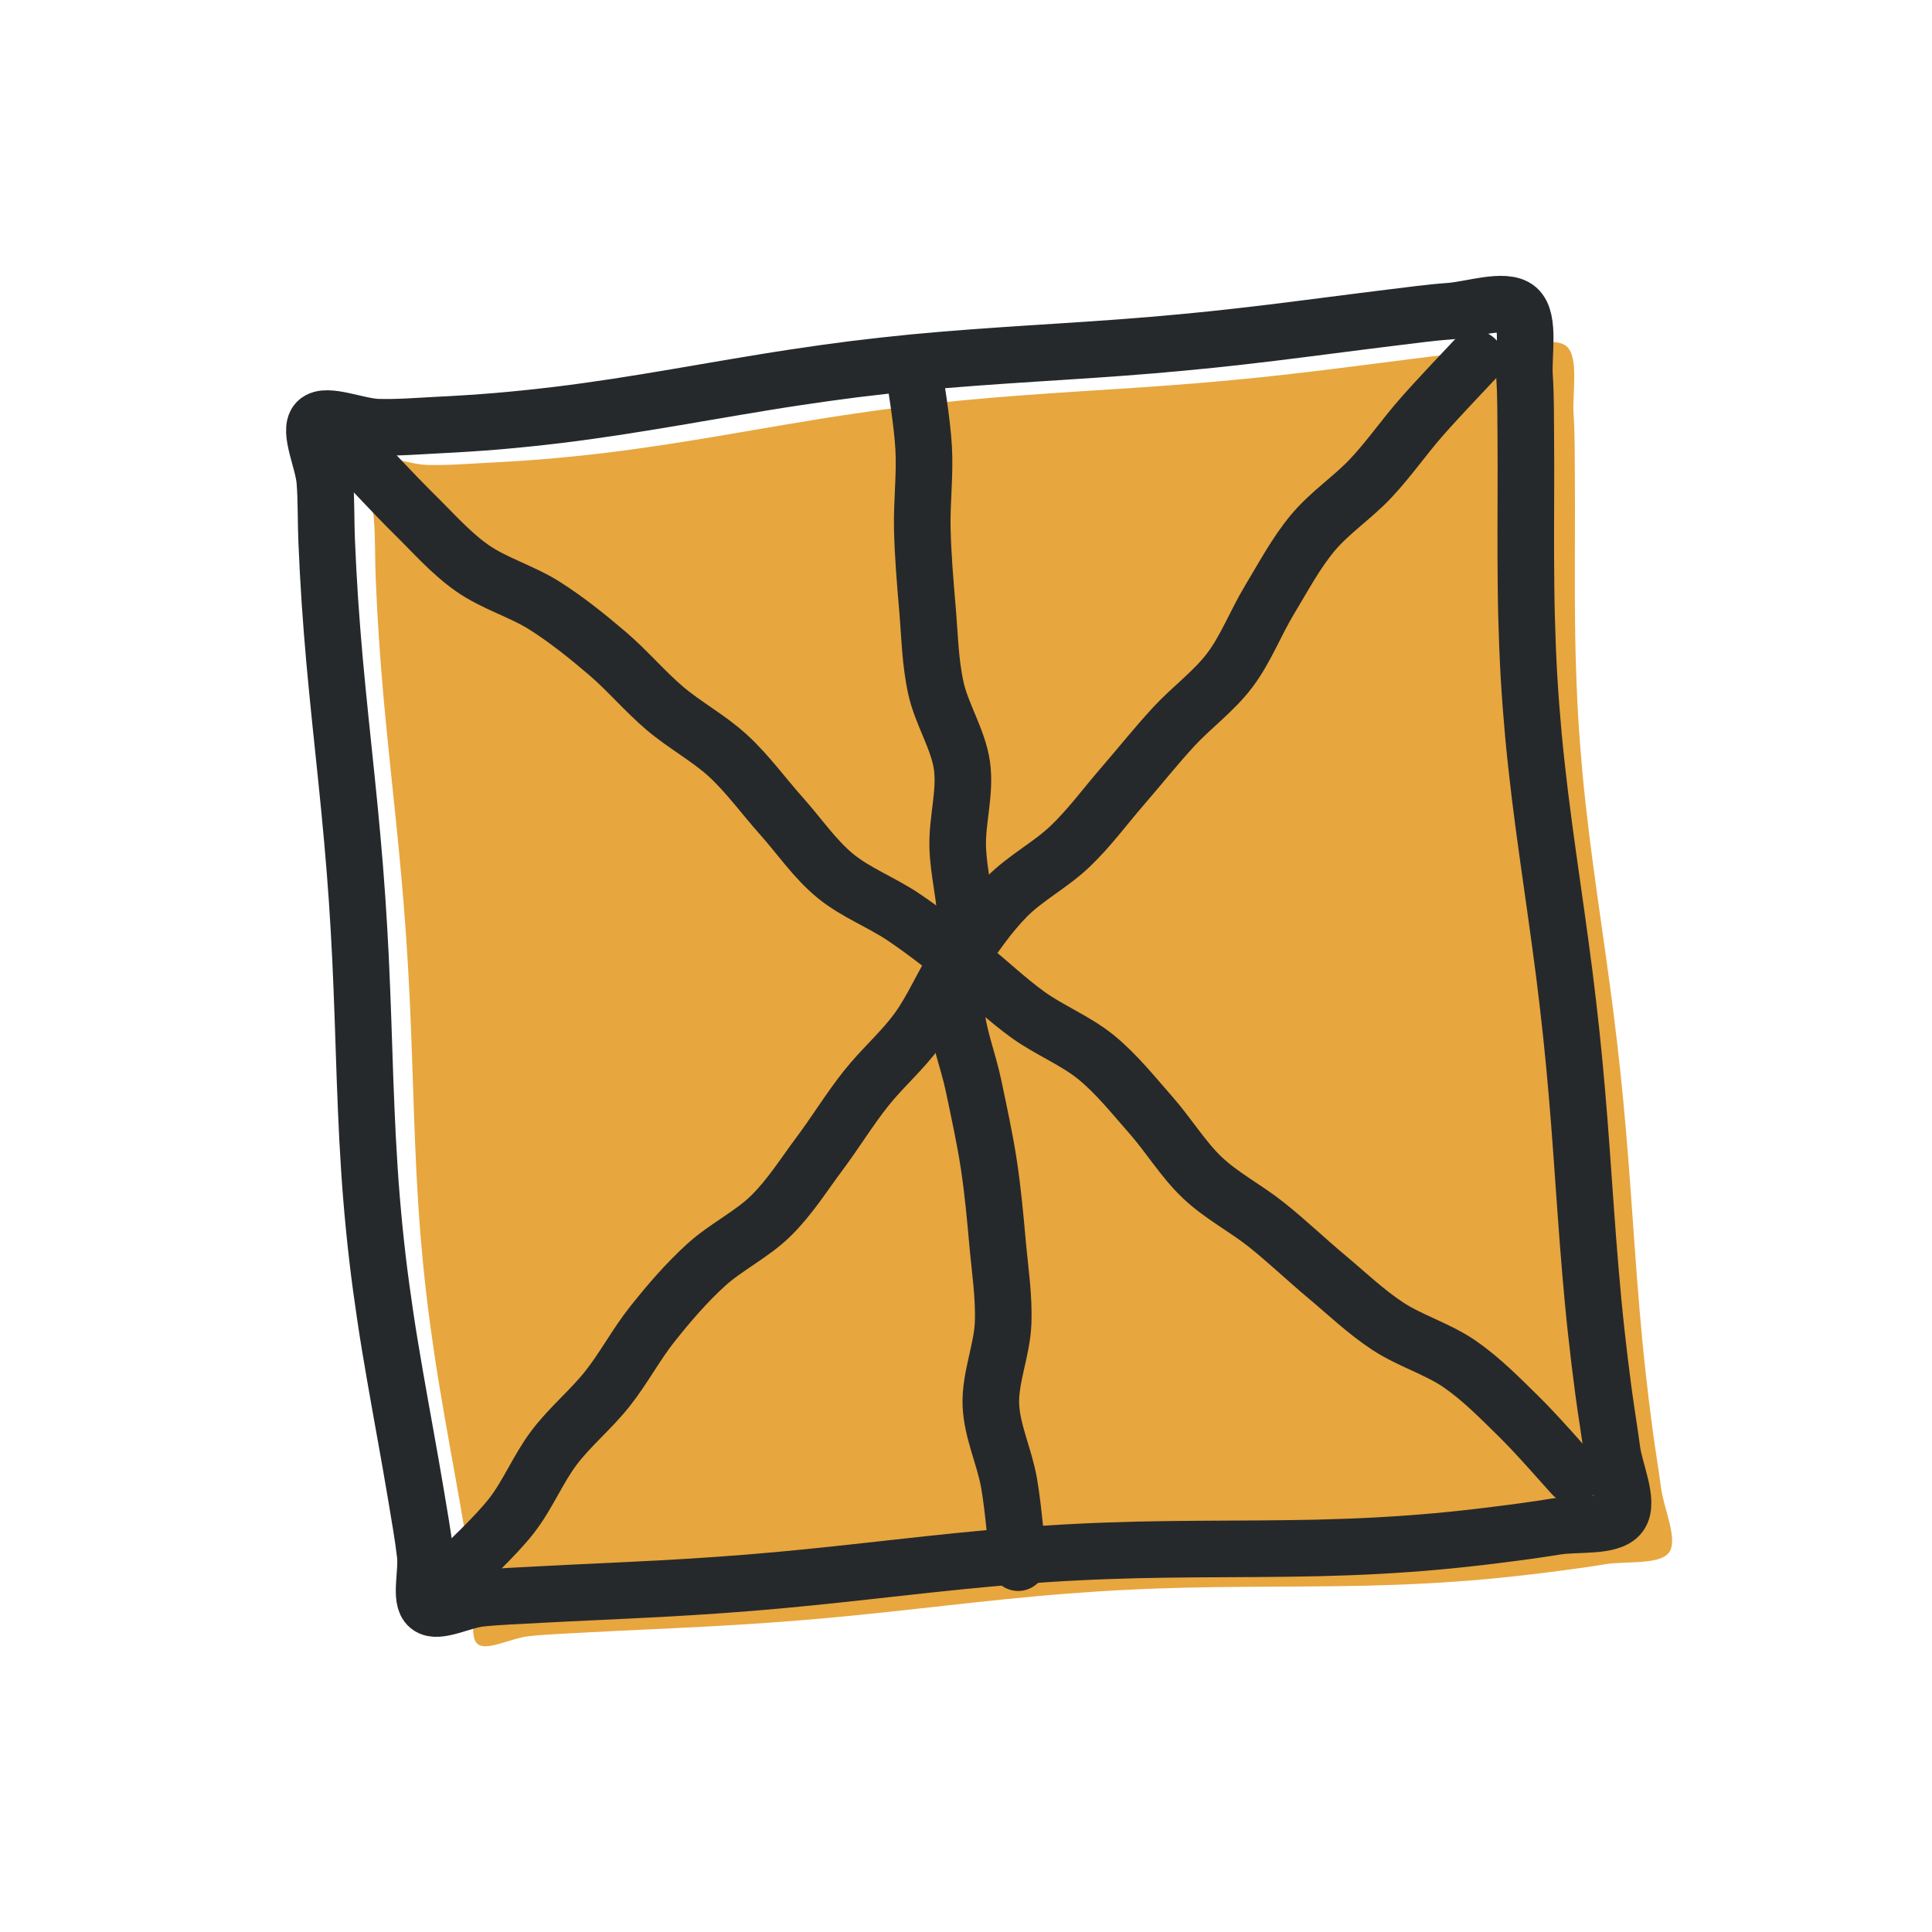
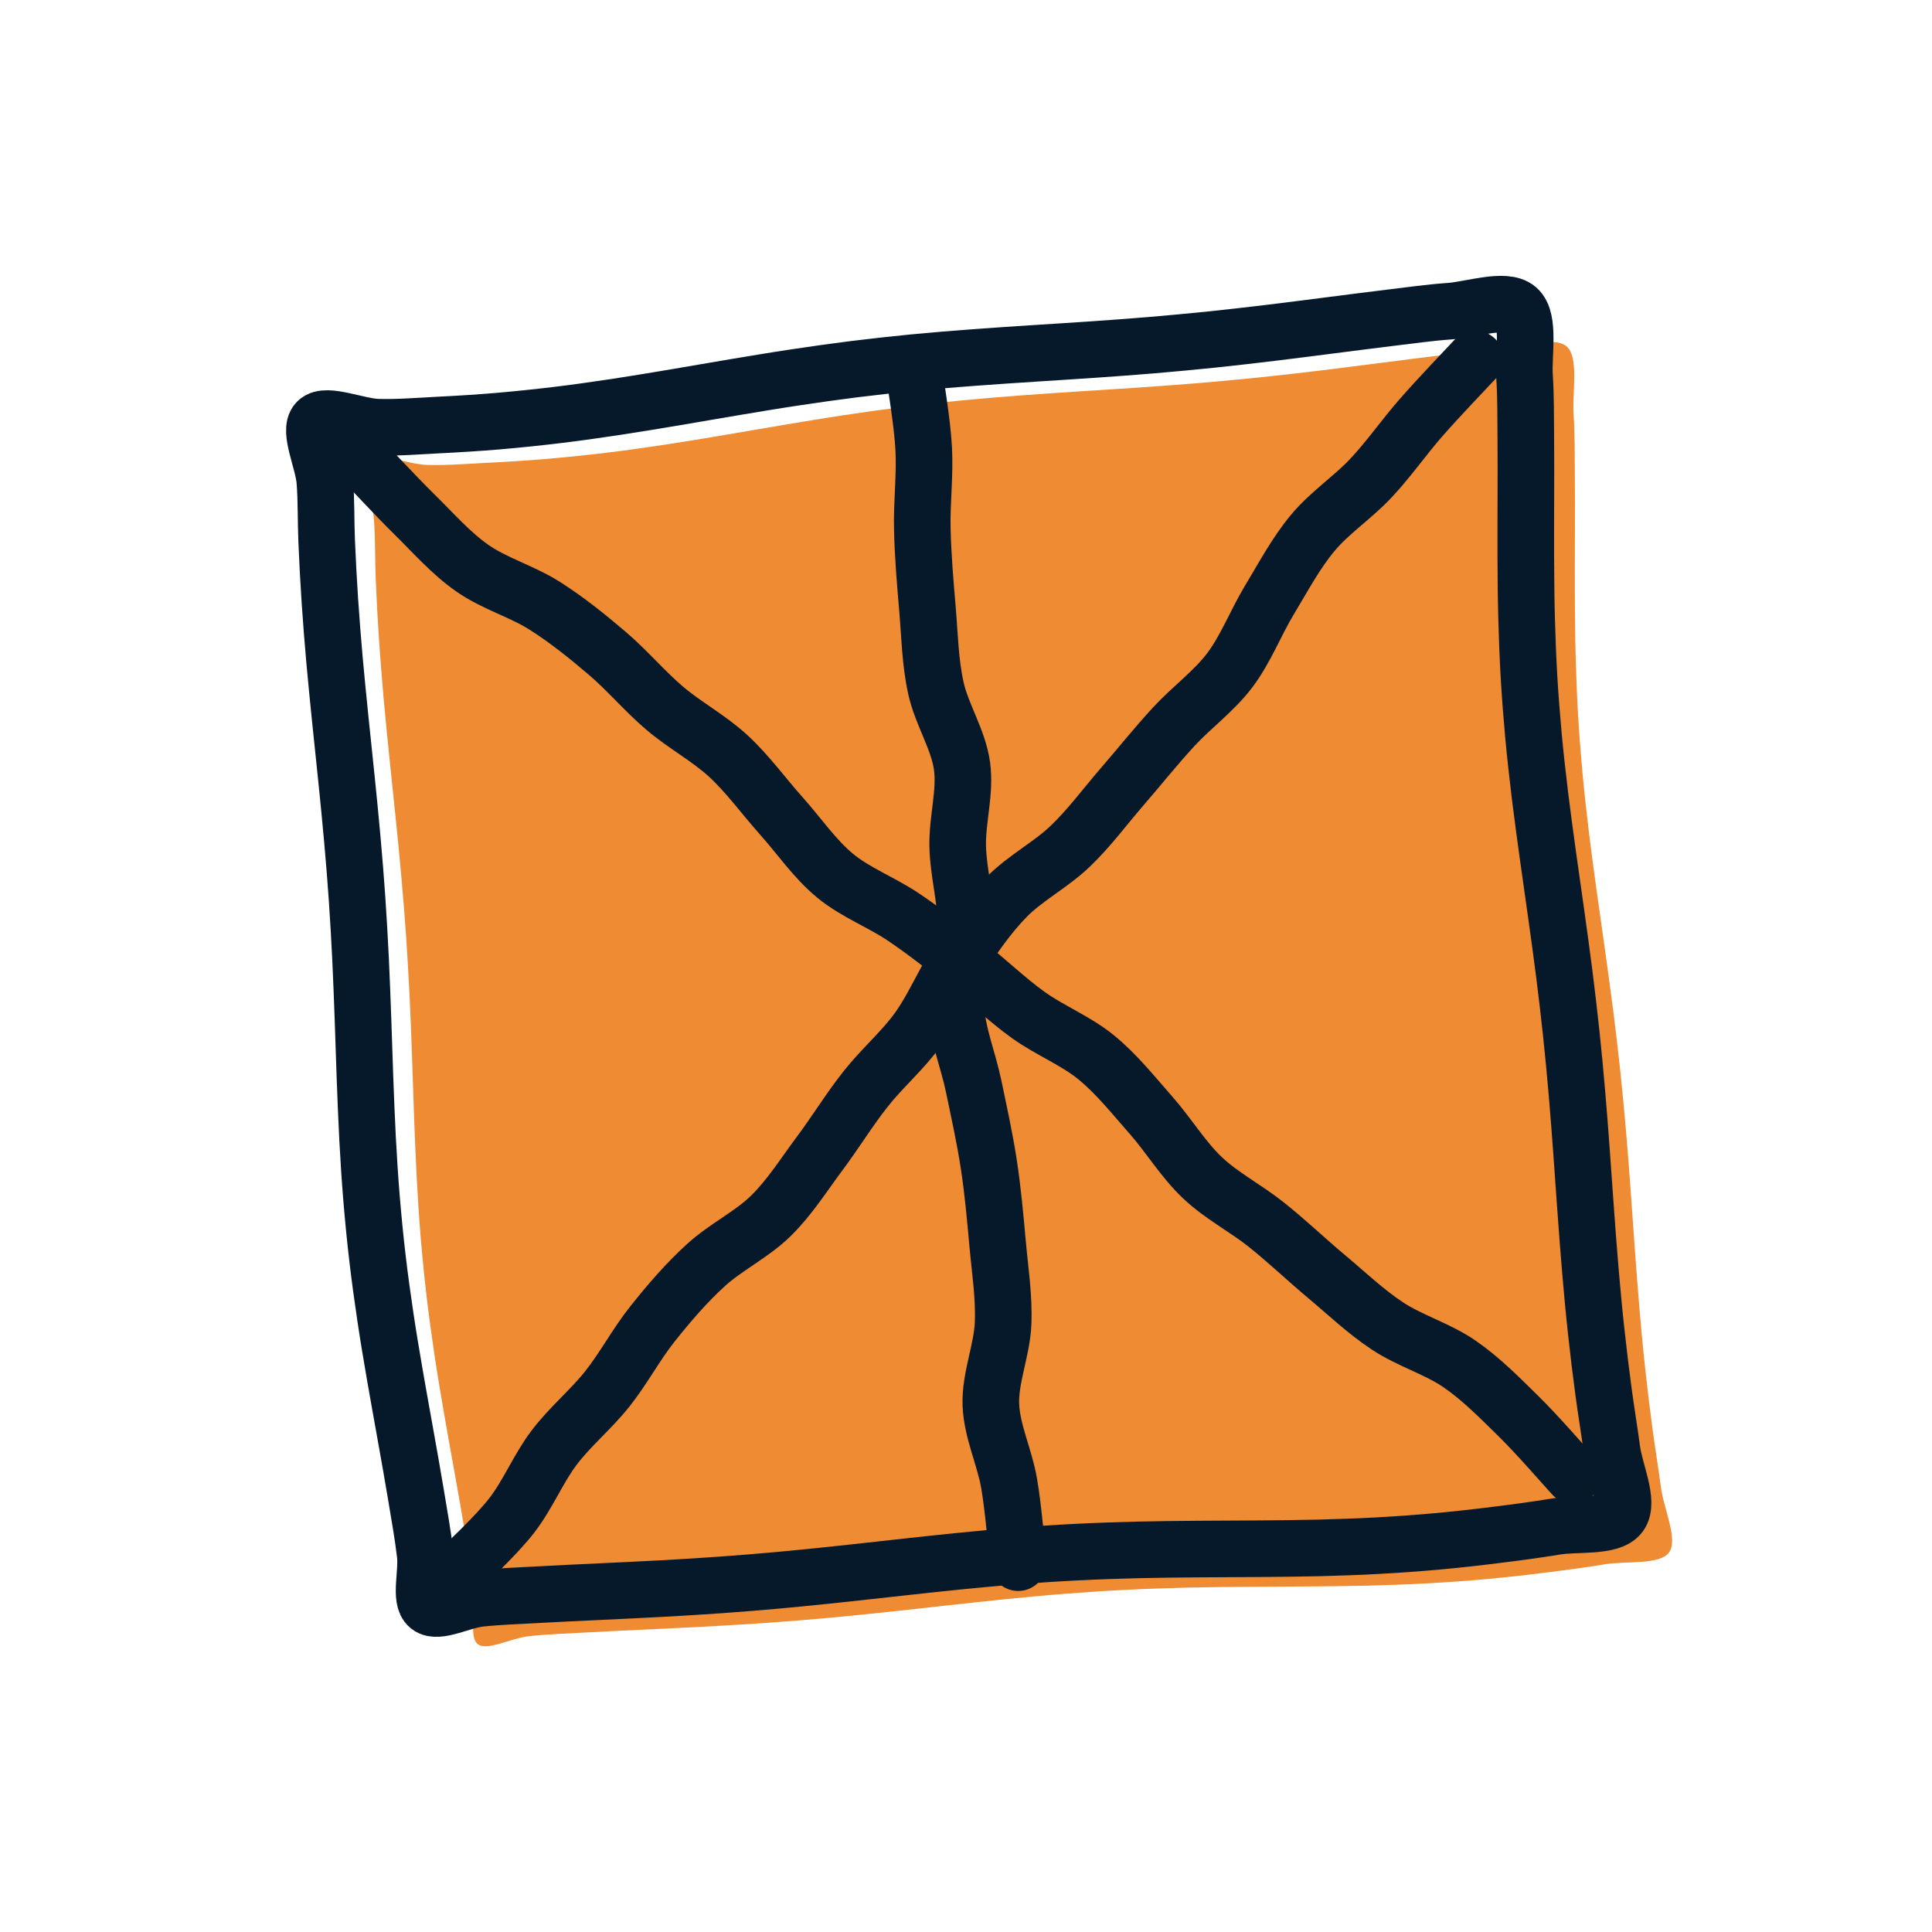
<svg xmlns="http://www.w3.org/2000/svg" viewBox="0 0 512 512" role="img" aria-label="Foothills Labs house-mark candidate: the origami square: diagonals and centre crease">
-   <path d="M 84.05 111.72 C 86.39 109.34 94.79 113.05 100.11 113.21 C 105.44 113.36 110.71 112.92 116.00 112.65 C 121.29 112.39 126.57 112.06 131.84 111.62 C 137.11 111.17 142.37 110.62 147.63 109.99 C 152.89 109.36 158.13 108.61 163.37 107.82 C 168.61 107.03 173.85 106.14 179.08 105.27 C 184.32 104.39 189.55 103.46 194.78 102.59 C 200.01 101.72 205.25 100.83 210.49 100.05 C 215.73 99.26 220.98 98.51 226.23 97.85 C 231.48 97.20 236.75 96.62 242.01 96.10 C 247.28 95.59 252.55 95.17 257.83 94.77 C 263.10 94.36 268.38 94.04 273.66 93.68 C 278.94 93.33 284.23 93.02 289.51 92.65 C 294.79 92.28 300.06 91.91 305.34 91.46 C 310.61 91.01 315.87 90.52 321.14 89.98 C 326.40 89.43 331.66 88.82 336.91 88.19 C 342.17 87.56 347.42 86.86 352.67 86.20 C 357.93 85.54 363.18 84.84 368.43 84.21 C 373.69 83.59 378.59 82.86 384.21 82.46 C 389.83 82.06 398.87 78.94 402.17 81.80 C 405.47 84.67 403.65 94.03 404.01 99.66 C 404.38 105.28 404.29 110.25 404.35 115.56 C 404.41 120.87 404.37 126.18 404.37 131.49 C 404.37 136.80 404.32 142.12 404.35 147.43 C 404.38 152.73 404.41 158.04 404.55 163.34 C 404.69 168.64 404.89 173.93 405.19 179.22 C 405.50 184.50 405.91 189.78 406.39 195.04 C 406.88 200.31 407.48 205.57 408.11 210.83 C 408.75 216.08 409.48 221.33 410.20 226.58 C 410.92 231.82 411.70 237.07 412.42 242.31 C 413.15 247.56 413.88 252.81 414.55 258.06 C 415.21 263.31 415.83 268.57 416.39 273.83 C 416.95 279.09 417.45 284.36 417.90 289.63 C 418.36 294.90 418.75 300.18 419.14 305.46 C 419.53 310.73 419.87 316.02 420.27 321.29 C 420.66 326.57 421.04 331.85 421.50 337.12 C 421.95 342.39 422.44 347.66 423.02 352.92 C 423.59 358.18 424.23 363.43 424.93 368.68 C 425.63 373.93 426.48 378.96 427.21 384.41 C 427.94 389.87 431.78 398.07 429.31 401.42 C 426.84 404.78 417.83 403.65 412.39 404.54 C 406.95 405.43 401.90 406.10 396.65 406.75 C 391.40 407.41 386.14 408.00 380.87 408.48 C 375.60 408.96 370.32 409.33 365.04 409.62 C 359.75 409.91 354.45 410.08 349.16 410.22 C 343.86 410.35 338.55 410.38 333.24 410.43 C 327.94 410.48 322.62 410.47 317.32 410.52 C 312.01 410.57 306.70 410.61 301.40 410.74 C 296.10 410.88 290.81 411.05 285.52 411.32 C 280.23 411.58 274.95 411.93 269.68 412.34 C 264.40 412.74 259.14 413.24 253.87 413.76 C 248.60 414.28 243.35 414.88 238.08 415.45 C 232.82 416.02 227.57 416.63 222.30 417.18 C 217.04 417.74 211.78 418.28 206.51 418.76 C 201.24 419.24 195.97 419.67 190.69 420.04 C 185.41 420.42 180.13 420.73 174.84 421.02 C 169.56 421.31 164.27 421.54 158.98 421.80 C 153.69 422.06 148.40 422.28 143.11 422.58 C 137.83 422.88 132.19 423.07 127.27 423.59 C 122.35 424.11 116.03 427.65 113.60 425.70 C 111.17 423.76 113.24 416.85 112.68 411.93 C 112.12 407.02 111.11 401.45 110.25 396.21 C 109.39 390.98 108.43 385.75 107.51 380.52 C 106.59 375.29 105.61 370.06 104.72 364.83 C 103.82 359.60 102.93 354.37 102.15 349.12 C 101.37 343.88 100.64 338.63 100.03 333.38 C 99.41 328.12 98.90 322.85 98.46 317.58 C 98.02 312.31 97.70 307.03 97.41 301.74 C 97.13 296.45 96.94 291.16 96.73 285.87 C 96.53 280.57 96.39 275.28 96.19 269.98 C 95.99 264.69 95.81 259.39 95.55 254.11 C 95.29 248.82 94.99 243.53 94.63 238.25 C 94.27 232.97 93.84 227.70 93.37 222.43 C 92.91 217.16 92.37 211.90 91.84 206.63 C 91.31 201.37 90.73 196.11 90.20 190.84 C 89.67 185.58 89.13 180.31 88.66 175.04 C 88.20 169.77 87.77 164.50 87.42 159.22 C 87.07 153.94 86.79 148.65 86.57 143.36 C 86.34 138.07 86.50 132.75 86.08 127.47 C 85.66 122.20 81.71 114.09 84.05 111.72 Z" fill="#E7A63E" stroke="none" transform="translate(13 10)" />
-   <g fill="none" stroke="#26292B" stroke-width="15.0" stroke-linecap="round" stroke-linejoin="round">
+   <path d="M 84.05 111.72 C 86.39 109.34 94.79 113.05 100.11 113.21 C 105.44 113.36 110.71 112.92 116.00 112.65 C 121.29 112.39 126.57 112.06 131.84 111.62 C 137.11 111.17 142.37 110.62 147.63 109.99 C 152.89 109.36 158.13 108.61 163.37 107.82 C 168.61 107.03 173.85 106.14 179.08 105.27 C 184.32 104.39 189.55 103.46 194.78 102.59 C 200.01 101.72 205.25 100.83 210.49 100.05 C 215.73 99.26 220.98 98.51 226.23 97.85 C 231.48 97.20 236.75 96.62 242.01 96.10 C 247.28 95.59 252.55 95.17 257.83 94.77 C 263.10 94.36 268.38 94.04 273.66 93.68 C 278.94 93.33 284.23 93.02 289.51 92.65 C 294.79 92.28 300.06 91.91 305.34 91.46 C 310.61 91.01 315.87 90.52 321.14 89.98 C 326.40 89.43 331.66 88.82 336.91 88.19 C 342.17 87.56 347.42 86.86 352.67 86.20 C 357.93 85.54 363.18 84.84 368.43 84.21 C 373.69 83.59 378.59 82.86 384.21 82.46 C 389.83 82.06 398.87 78.94 402.17 81.80 C 405.47 84.67 403.65 94.03 404.01 99.66 C 404.38 105.28 404.29 110.25 404.35 115.56 C 404.41 120.87 404.37 126.18 404.37 131.49 C 404.37 136.80 404.32 142.12 404.35 147.43 C 404.38 152.73 404.41 158.04 404.55 163.34 C 404.69 168.64 404.89 173.93 405.19 179.22 C 405.50 184.50 405.91 189.78 406.39 195.04 C 406.88 200.31 407.48 205.57 408.11 210.83 C 408.75 216.08 409.48 221.33 410.20 226.58 C 410.92 231.82 411.70 237.07 412.42 242.31 C 413.15 247.56 413.88 252.81 414.55 258.06 C 415.21 263.31 415.83 268.57 416.39 273.83 C 416.95 279.09 417.45 284.36 417.90 289.63 C 418.36 294.90 418.75 300.18 419.14 305.46 C 419.53 310.73 419.87 316.02 420.27 321.29 C 420.66 326.57 421.04 331.85 421.50 337.12 C 421.95 342.39 422.44 347.66 423.02 352.92 C 423.59 358.18 424.23 363.43 424.93 368.68 C 425.63 373.93 426.48 378.96 427.21 384.41 C 427.94 389.87 431.78 398.07 429.31 401.42 C 426.84 404.78 417.83 403.65 412.39 404.54 C 406.95 405.43 401.90 406.10 396.65 406.75 C 391.40 407.41 386.14 408.00 380.87 408.48 C 375.60 408.96 370.32 409.33 365.04 409.62 C 359.75 409.91 354.45 410.08 349.16 410.22 C 343.86 410.35 338.55 410.38 333.24 410.43 C 327.94 410.48 322.62 410.47 317.32 410.52 C 312.01 410.57 306.70 410.61 301.40 410.74 C 296.10 410.88 290.81 411.05 285.52 411.32 C 280.23 411.58 274.95 411.93 269.68 412.34 C 264.40 412.74 259.14 413.24 253.87 413.76 C 248.60 414.28 243.35 414.88 238.08 415.45 C 232.82 416.02 227.57 416.63 222.30 417.18 C 217.04 417.74 211.78 418.28 206.51 418.76 C 201.24 419.24 195.97 419.67 190.69 420.04 C 185.41 420.42 180.13 420.73 174.84 421.02 C 169.56 421.31 164.27 421.54 158.98 421.80 C 153.69 422.06 148.40 422.28 143.11 422.58 C 137.83 422.88 132.19 423.07 127.27 423.59 C 122.35 424.11 116.03 427.65 113.60 425.70 C 111.17 423.76 113.24 416.85 112.68 411.93 C 112.12 407.02 111.11 401.45 110.25 396.21 C 109.39 390.98 108.43 385.75 107.51 380.52 C 106.59 375.29 105.61 370.06 104.72 364.83 C 103.82 359.60 102.93 354.37 102.15 349.12 C 101.37 343.88 100.64 338.63 100.03 333.38 C 99.41 328.12 98.90 322.85 98.46 317.58 C 98.02 312.31 97.70 307.03 97.41 301.74 C 97.13 296.45 96.94 291.16 96.73 285.87 C 96.53 280.57 96.39 275.28 96.19 269.98 C 95.99 264.69 95.81 259.39 95.55 254.11 C 95.29 248.82 94.99 243.53 94.63 238.25 C 94.27 232.97 93.84 227.70 93.37 222.43 C 92.91 217.16 92.37 211.90 91.84 206.63 C 91.31 201.37 90.73 196.11 90.20 190.84 C 89.67 185.58 89.13 180.31 88.66 175.04 C 88.20 169.77 87.77 164.50 87.42 159.22 C 87.07 153.94 86.79 148.65 86.57 143.36 C 86.34 138.07 86.50 132.75 86.08 127.47 C 85.66 122.20 81.71 114.09 84.05 111.72 Z" fill="#EE8B33" stroke="none" transform="translate(13 10)" />
+   <g fill="none" stroke="#05192B" stroke-width="15.0" stroke-linecap="round" stroke-linejoin="round">
    <path d="M 84.05 111.72 C 86.39 109.34 94.79 113.05 100.11 113.21 C 105.44 113.36 110.71 112.92 116.00 112.65 C 121.29 112.39 126.57 112.06 131.84 111.62 C 137.11 111.17 142.37 110.62 147.63 109.99 C 152.89 109.36 158.13 108.61 163.37 107.82 C 168.61 107.03 173.85 106.14 179.08 105.27 C 184.32 104.39 189.55 103.46 194.78 102.59 C 200.01 101.72 205.25 100.83 210.49 100.05 C 215.73 99.26 220.98 98.51 226.23 97.85 C 231.48 97.20 236.75 96.62 242.01 96.10 C 247.28 95.59 252.55 95.17 257.83 94.77 C 263.10 94.36 268.38 94.04 273.66 93.68 C 278.94 93.33 284.23 93.02 289.51 92.65 C 294.79 92.28 300.06 91.91 305.34 91.46 C 310.61 91.01 315.87 90.52 321.14 89.98 C 326.40 89.43 331.66 88.82 336.91 88.19 C 342.17 87.56 347.42 86.86 352.67 86.20 C 357.93 85.54 363.18 84.84 368.43 84.21 C 373.69 83.59 378.59 82.86 384.21 82.46 C 389.83 82.06 398.87 78.94 402.17 81.80 C 405.47 84.67 403.65 94.03 404.01 99.66 C 404.38 105.28 404.29 110.25 404.35 115.56 C 404.41 120.87 404.37 126.18 404.37 131.49 C 404.37 136.80 404.32 142.12 404.35 147.43 C 404.38 152.73 404.41 158.04 404.55 163.34 C 404.69 168.64 404.89 173.93 405.19 179.22 C 405.50 184.50 405.91 189.78 406.39 195.04 C 406.88 200.31 407.48 205.57 408.11 210.83 C 408.75 216.08 409.48 221.33 410.20 226.58 C 410.92 231.82 411.70 237.07 412.42 242.31 C 413.15 247.56 413.88 252.81 414.55 258.06 C 415.21 263.31 415.83 268.57 416.39 273.83 C 416.95 279.09 417.45 284.36 417.90 289.63 C 418.36 294.90 418.75 300.18 419.14 305.46 C 419.53 310.73 419.87 316.02 420.27 321.29 C 420.66 326.57 421.04 331.85 421.50 337.12 C 421.95 342.39 422.44 347.66 423.02 352.92 C 423.59 358.18 424.23 363.43 424.93 368.68 C 425.63 373.93 426.48 378.96 427.21 384.41 C 427.94 389.87 431.78 398.07 429.31 401.42 C 426.84 404.78 417.83 403.65 412.39 404.54 C 406.95 405.43 401.90 406.10 396.65 406.75 C 391.40 407.41 386.14 408.00 380.87 408.48 C 375.60 408.96 370.32 409.33 365.04 409.62 C 359.75 409.91 354.45 410.08 349.16 410.22 C 343.86 410.35 338.55 410.38 333.24 410.43 C 327.94 410.48 322.62 410.47 317.32 410.52 C 312.01 410.57 306.70 410.61 301.40 410.74 C 296.10 410.88 290.81 411.05 285.52 411.32 C 280.23 411.58 274.95 411.93 269.68 412.34 C 264.40 412.74 259.14 413.24 253.87 413.76 C 248.60 414.28 243.35 414.88 238.08 415.45 C 232.82 416.02 227.57 416.63 222.30 417.18 C 217.04 417.74 211.78 418.28 206.51 418.76 C 201.24 419.24 195.97 419.67 190.69 420.04 C 185.41 420.42 180.13 420.73 174.84 421.02 C 169.56 421.31 164.27 421.54 158.98 421.80 C 153.69 422.06 148.40 422.28 143.11 422.58 C 137.83 422.88 132.19 423.07 127.27 423.59 C 122.35 424.11 116.03 427.65 113.60 425.70 C 111.17 423.76 113.24 416.85 112.68 411.93 C 112.12 407.02 111.11 401.45 110.25 396.21 C 109.39 390.98 108.43 385.75 107.51 380.52 C 106.59 375.29 105.61 370.06 104.72 364.83 C 103.82 359.60 102.93 354.37 102.15 349.12 C 101.37 343.88 100.64 338.63 100.03 333.38 C 99.41 328.12 98.90 322.85 98.46 317.58 C 98.02 312.31 97.70 307.03 97.41 301.74 C 97.13 296.45 96.94 291.16 96.73 285.87 C 96.53 280.57 96.39 275.28 96.19 269.98 C 95.99 264.69 95.81 259.39 95.55 254.11 C 95.29 248.82 94.99 243.53 94.63 238.25 C 94.27 232.97 93.84 227.70 93.37 222.43 C 92.91 217.16 92.37 211.90 91.84 206.63 C 91.31 201.37 90.73 196.11 90.20 190.84 C 89.67 185.58 89.13 180.31 88.66 175.04 C 88.20 169.77 87.77 164.50 87.42 159.22 C 87.07 153.94 86.79 148.65 86.57 143.36 C 86.34 138.07 86.50 132.75 86.08 127.47 C 85.66 122.20 81.71 114.09 84.05 111.72 Z" />
    <path d="M 95.14 121.03 C 97.58 123.56 104.77 131.34 109.77 136.26 C 114.78 141.18 119.42 146.54 125.17 150.57 C 130.92 154.61 138.30 156.71 144.27 160.48 C 150.24 164.26 155.68 168.66 161.01 173.20 C 166.33 177.75 170.88 183.21 176.22 187.74 C 181.56 192.27 187.88 195.62 193.03 200.37 C 198.18 205.13 202.39 211.00 207.10 216.27 C 211.81 221.55 215.88 227.58 221.28 232.05 C 226.67 236.51 233.62 239.11 239.46 243.05 C 245.29 246.98 250.77 251.35 256.28 255.67 C 261.79 259.99 266.81 264.90 272.51 268.99 C 278.22 273.08 285.08 275.78 290.51 280.21 C 295.93 284.64 300.36 290.25 305.04 295.56 C 309.72 300.87 313.52 307.23 318.60 312.06 C 323.69 316.89 330.08 320.16 335.56 324.52 C 341.04 328.88 346.10 333.74 351.47 338.23 C 356.84 342.72 361.89 347.58 367.78 351.46 C 373.67 355.33 381.01 357.47 386.80 361.46 C 392.58 365.45 397.50 370.48 402.51 375.40 C 407.52 380.32 414.47 388.38 416.86 390.97" />
    <path d="M 390.97 95.14 C 388.59 97.71 381.30 105.30 376.69 110.57 C 372.07 115.83 368.09 121.62 363.29 126.73 C 358.49 131.85 352.37 135.85 347.89 141.23 C 343.41 146.61 340.07 152.94 336.41 159.00 C 332.75 165.07 330.14 172.01 325.91 177.61 C 321.69 183.20 315.83 187.42 311.07 192.57 C 306.32 197.72 301.96 203.20 297.38 208.49 C 292.80 213.78 288.67 219.45 283.57 224.31 C 278.48 229.18 271.74 232.66 266.81 237.66 C 261.89 242.67 257.96 248.50 254.04 254.35 C 250.12 260.20 247.39 267.05 243.29 272.75 C 239.19 278.45 233.78 283.04 229.44 288.54 C 225.09 294.03 221.41 300.08 217.22 305.69 C 213.02 311.31 209.29 317.31 204.27 322.23 C 199.25 327.16 192.32 330.48 187.10 335.24 C 181.88 340.00 177.32 345.31 172.96 350.79 C 168.59 356.26 165.28 362.62 160.92 368.10 C 156.57 373.58 151.04 378.08 146.82 383.68 C 142.60 389.27 139.88 396.13 135.58 401.66 C 131.28 407.19 123.45 414.32 121.03 416.86" />
    <path d="M 242.17 97.88 C 242.60 101.39 244.42 111.85 244.79 118.90 C 245.17 125.95 244.25 133.11 244.42 140.17 C 244.58 147.24 245.18 154.27 245.78 161.30 C 246.38 168.33 246.49 175.40 248.02 182.35 C 249.54 189.29 253.98 195.99 254.94 202.98 C 255.90 209.98 253.63 217.26 253.80 224.33 C 253.97 231.39 256.04 238.29 255.96 245.38 C 255.88 252.47 252.98 259.80 253.32 266.86 C 253.66 273.91 256.53 280.74 257.99 287.69 C 259.44 294.65 260.98 301.59 262.05 308.58 C 263.11 315.57 263.75 322.59 264.38 329.62 C 265.01 336.65 266.12 343.63 265.83 350.74 C 265.53 357.84 262.33 365.20 262.59 372.26 C 262.86 379.32 266.22 386.11 267.42 393.08 C 268.63 400.06 269.43 410.61 269.83 414.12" />
  </g>
</svg>
